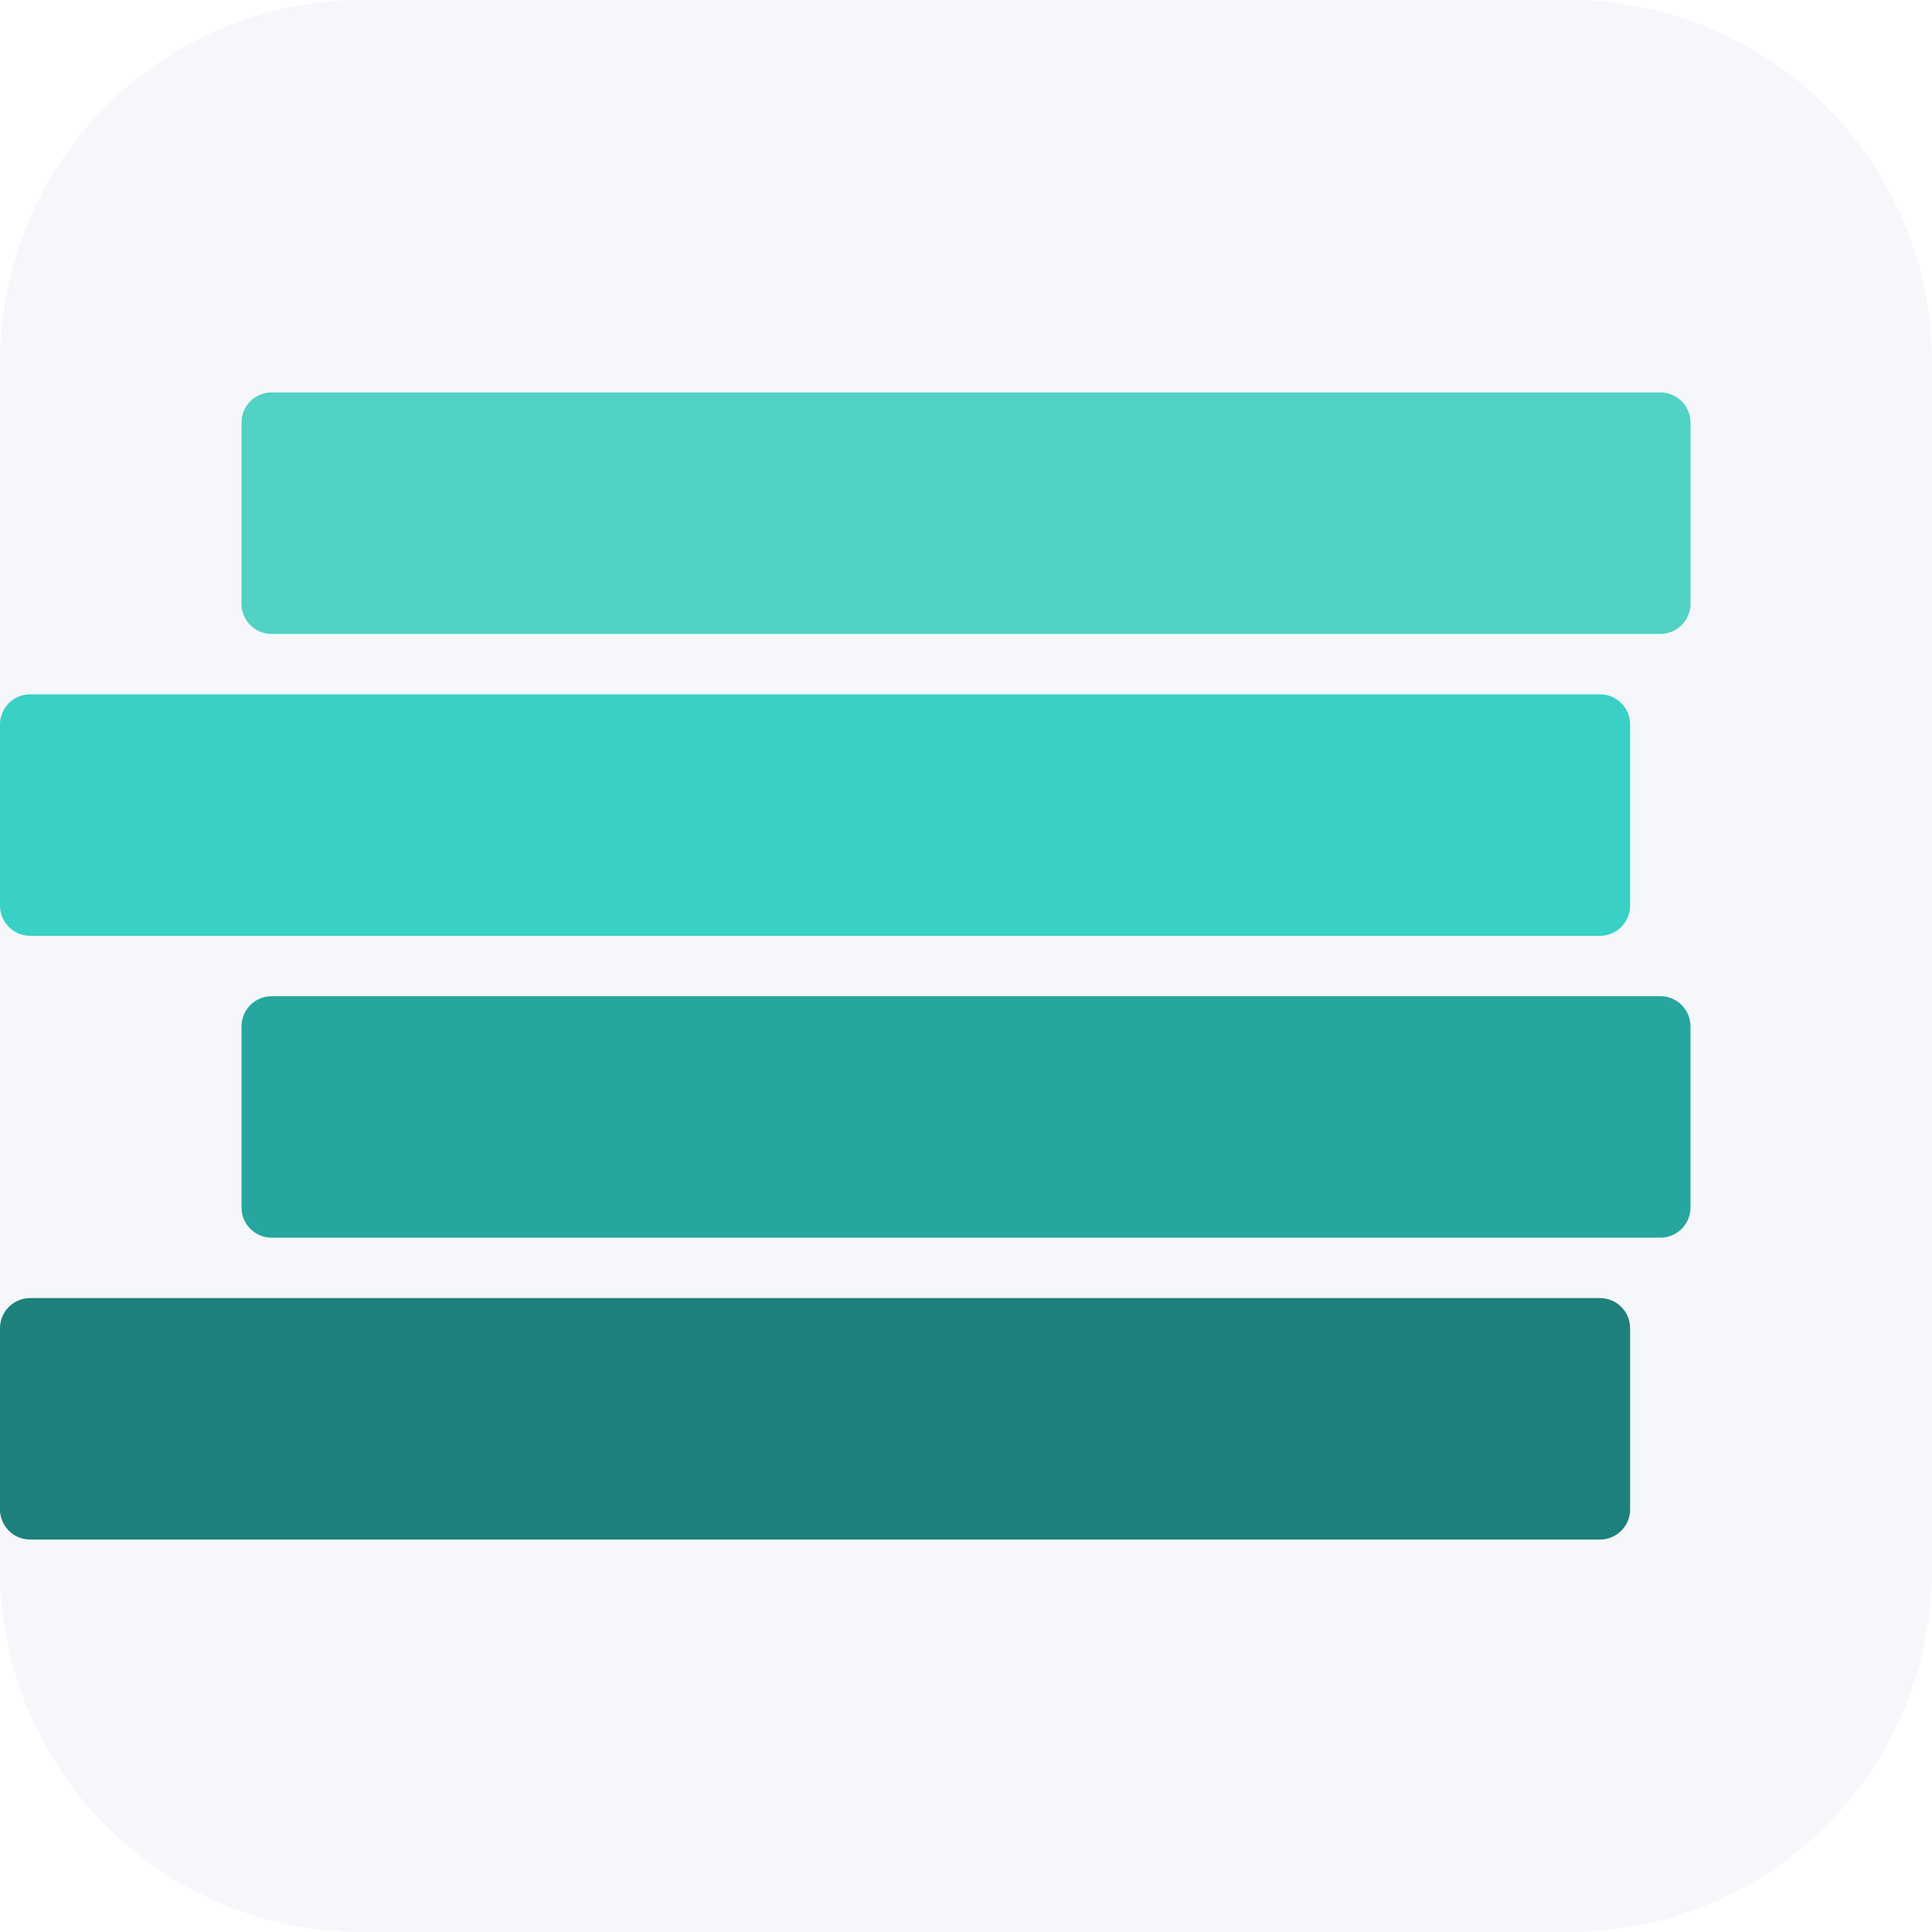
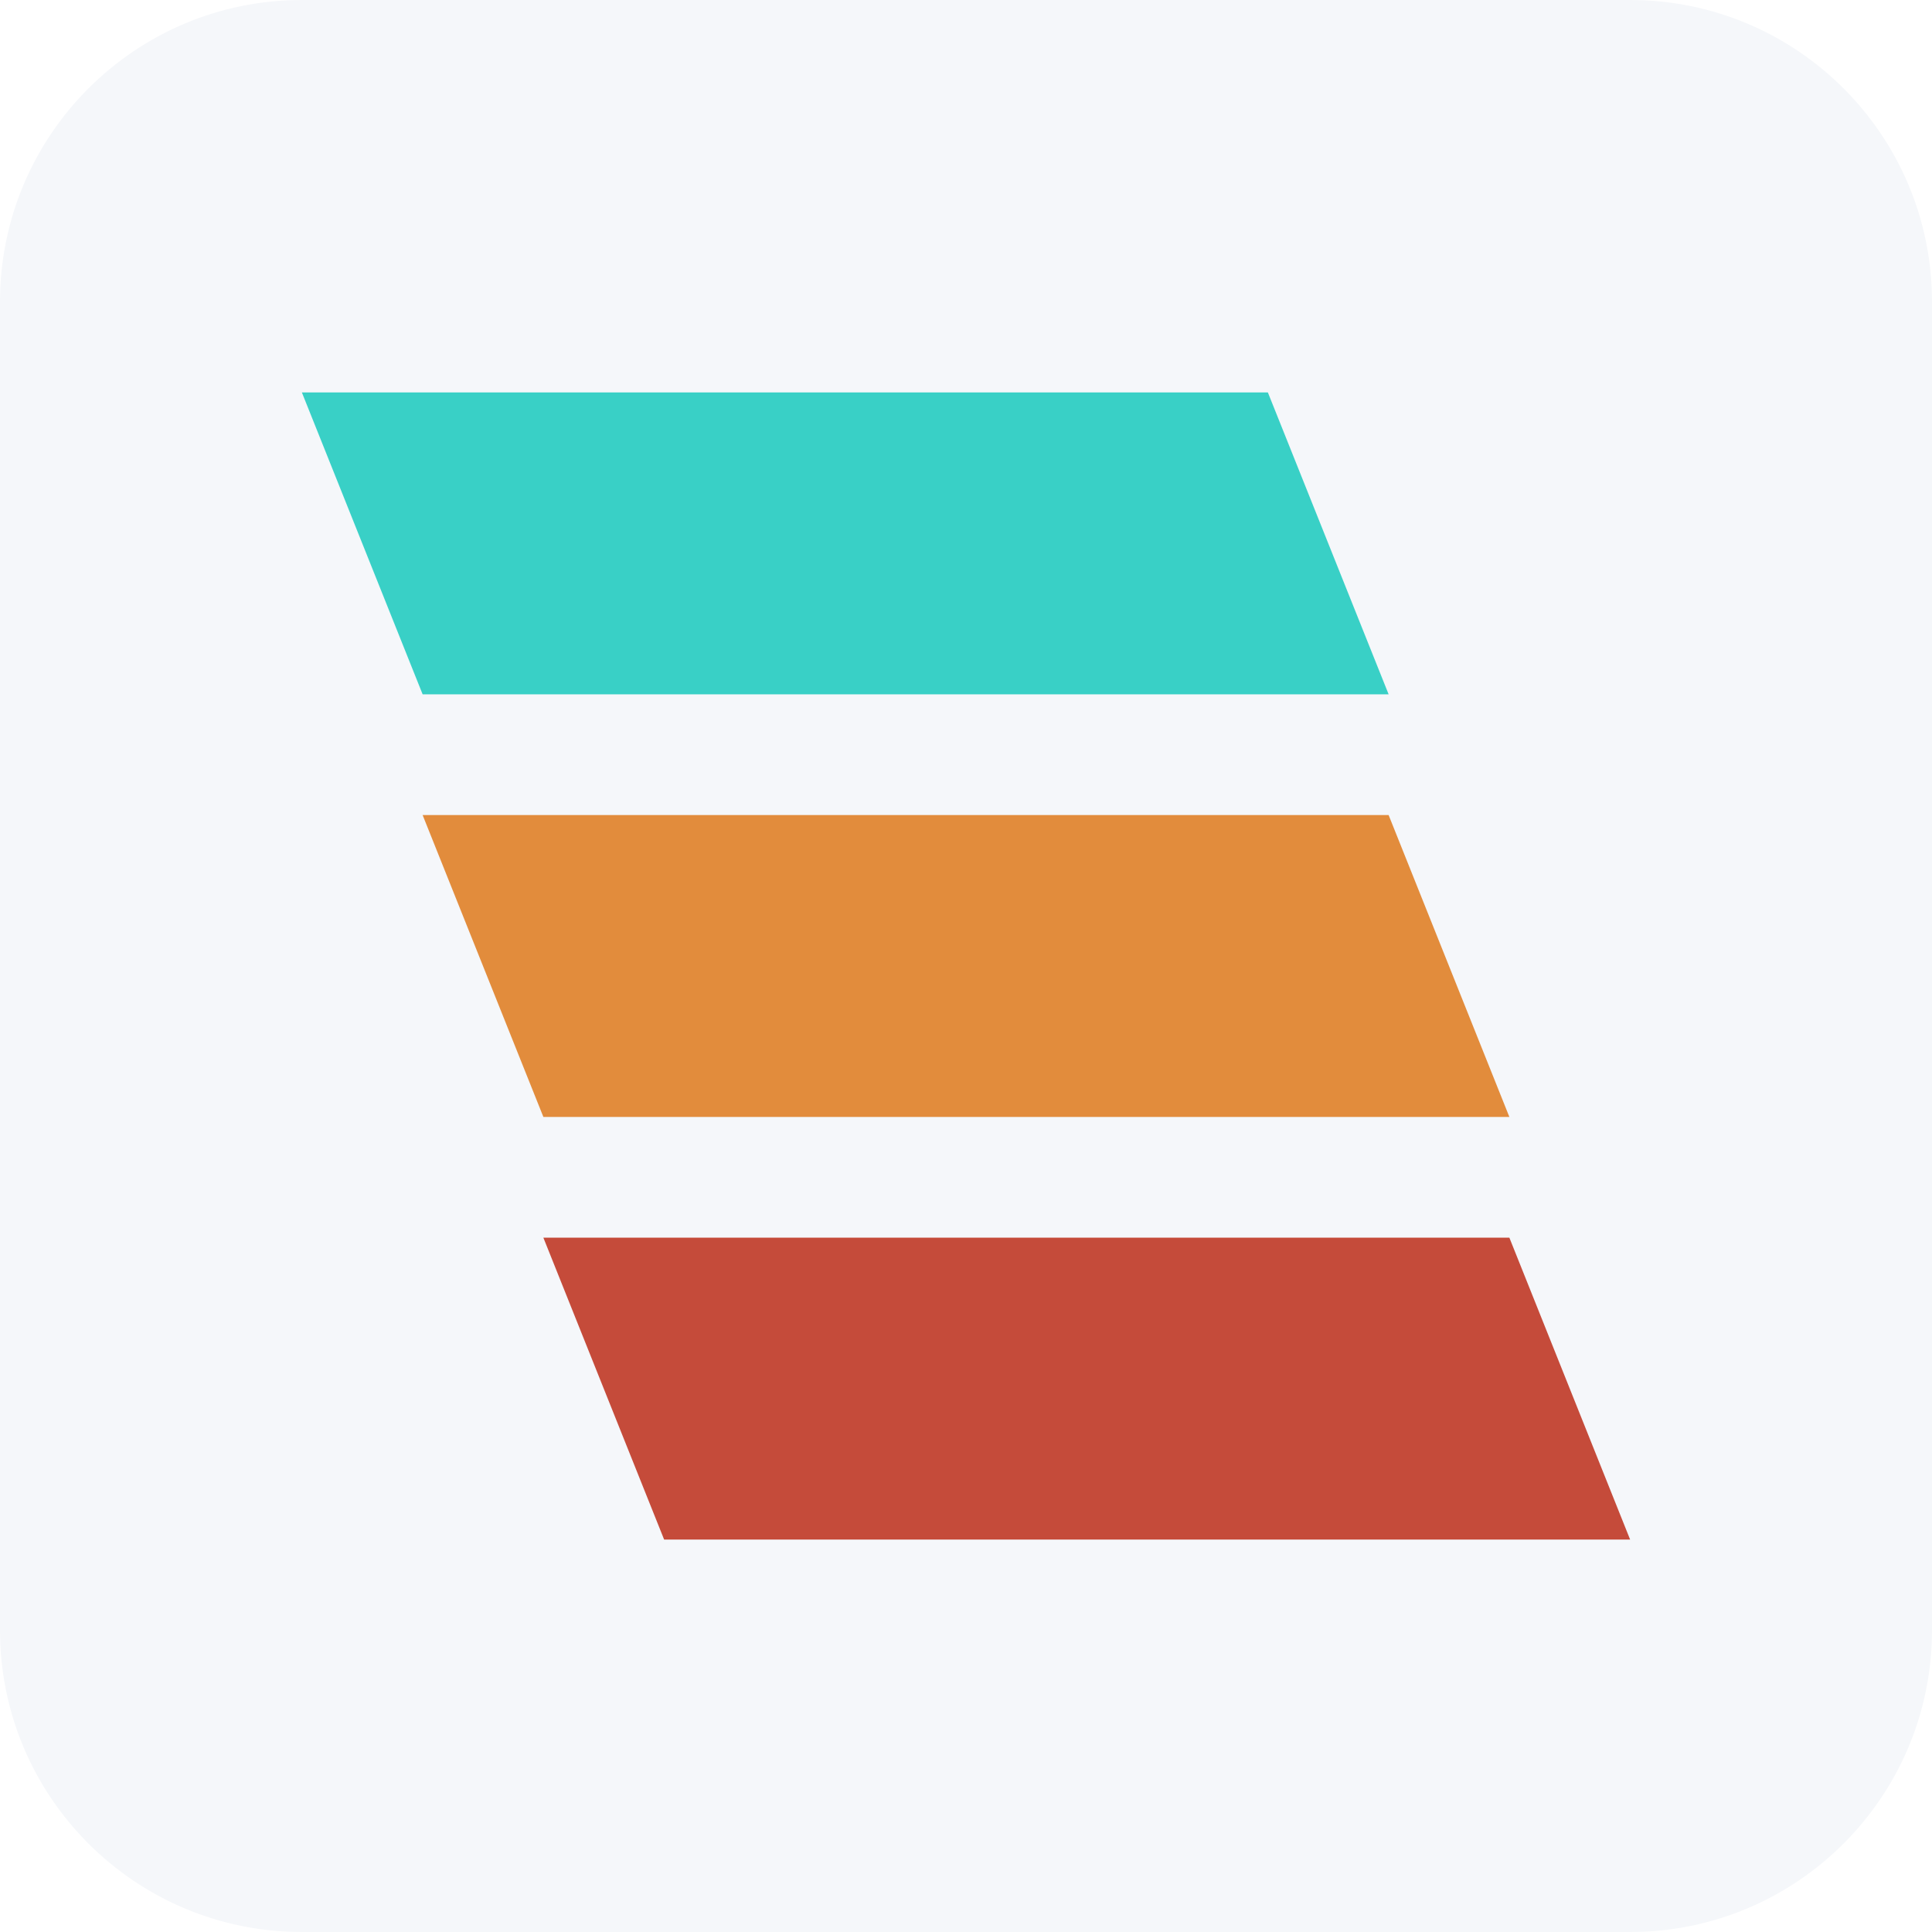
<svg xmlns="http://www.w3.org/2000/svg" viewBox="0 0 128 128">
-   <rect width="128" height="128" rx="24" fill="#f5f7fa" />
-   <g>
-     <rect x="16" y="26" width="96" height="16" rx="2" fill="#52d1c5" />
-     <rect x="0" y="46" width="108" height="16" rx="2" fill="#39d0c6" />
-     <rect x="16" y="66" width="96" height="16" rx="2" fill="#26a69e" />
-     <rect x="0" y="86" width="108" height="16" rx="2" fill="#1d807b" />
-   </g>
+   <rect width="128" height="128" rx="20" fill="#f5f7fa" />
+   <path d="M20,26 H84 L92,46 H28 Z" fill="#39D0C6" />
+   <path d="M28,54 H92 L100,74 H36 Z" fill="#E28C3C" />
+   <path d="M36,82 H100 L108,102 H44 Z" fill="#C54B3A" />
</svg>
